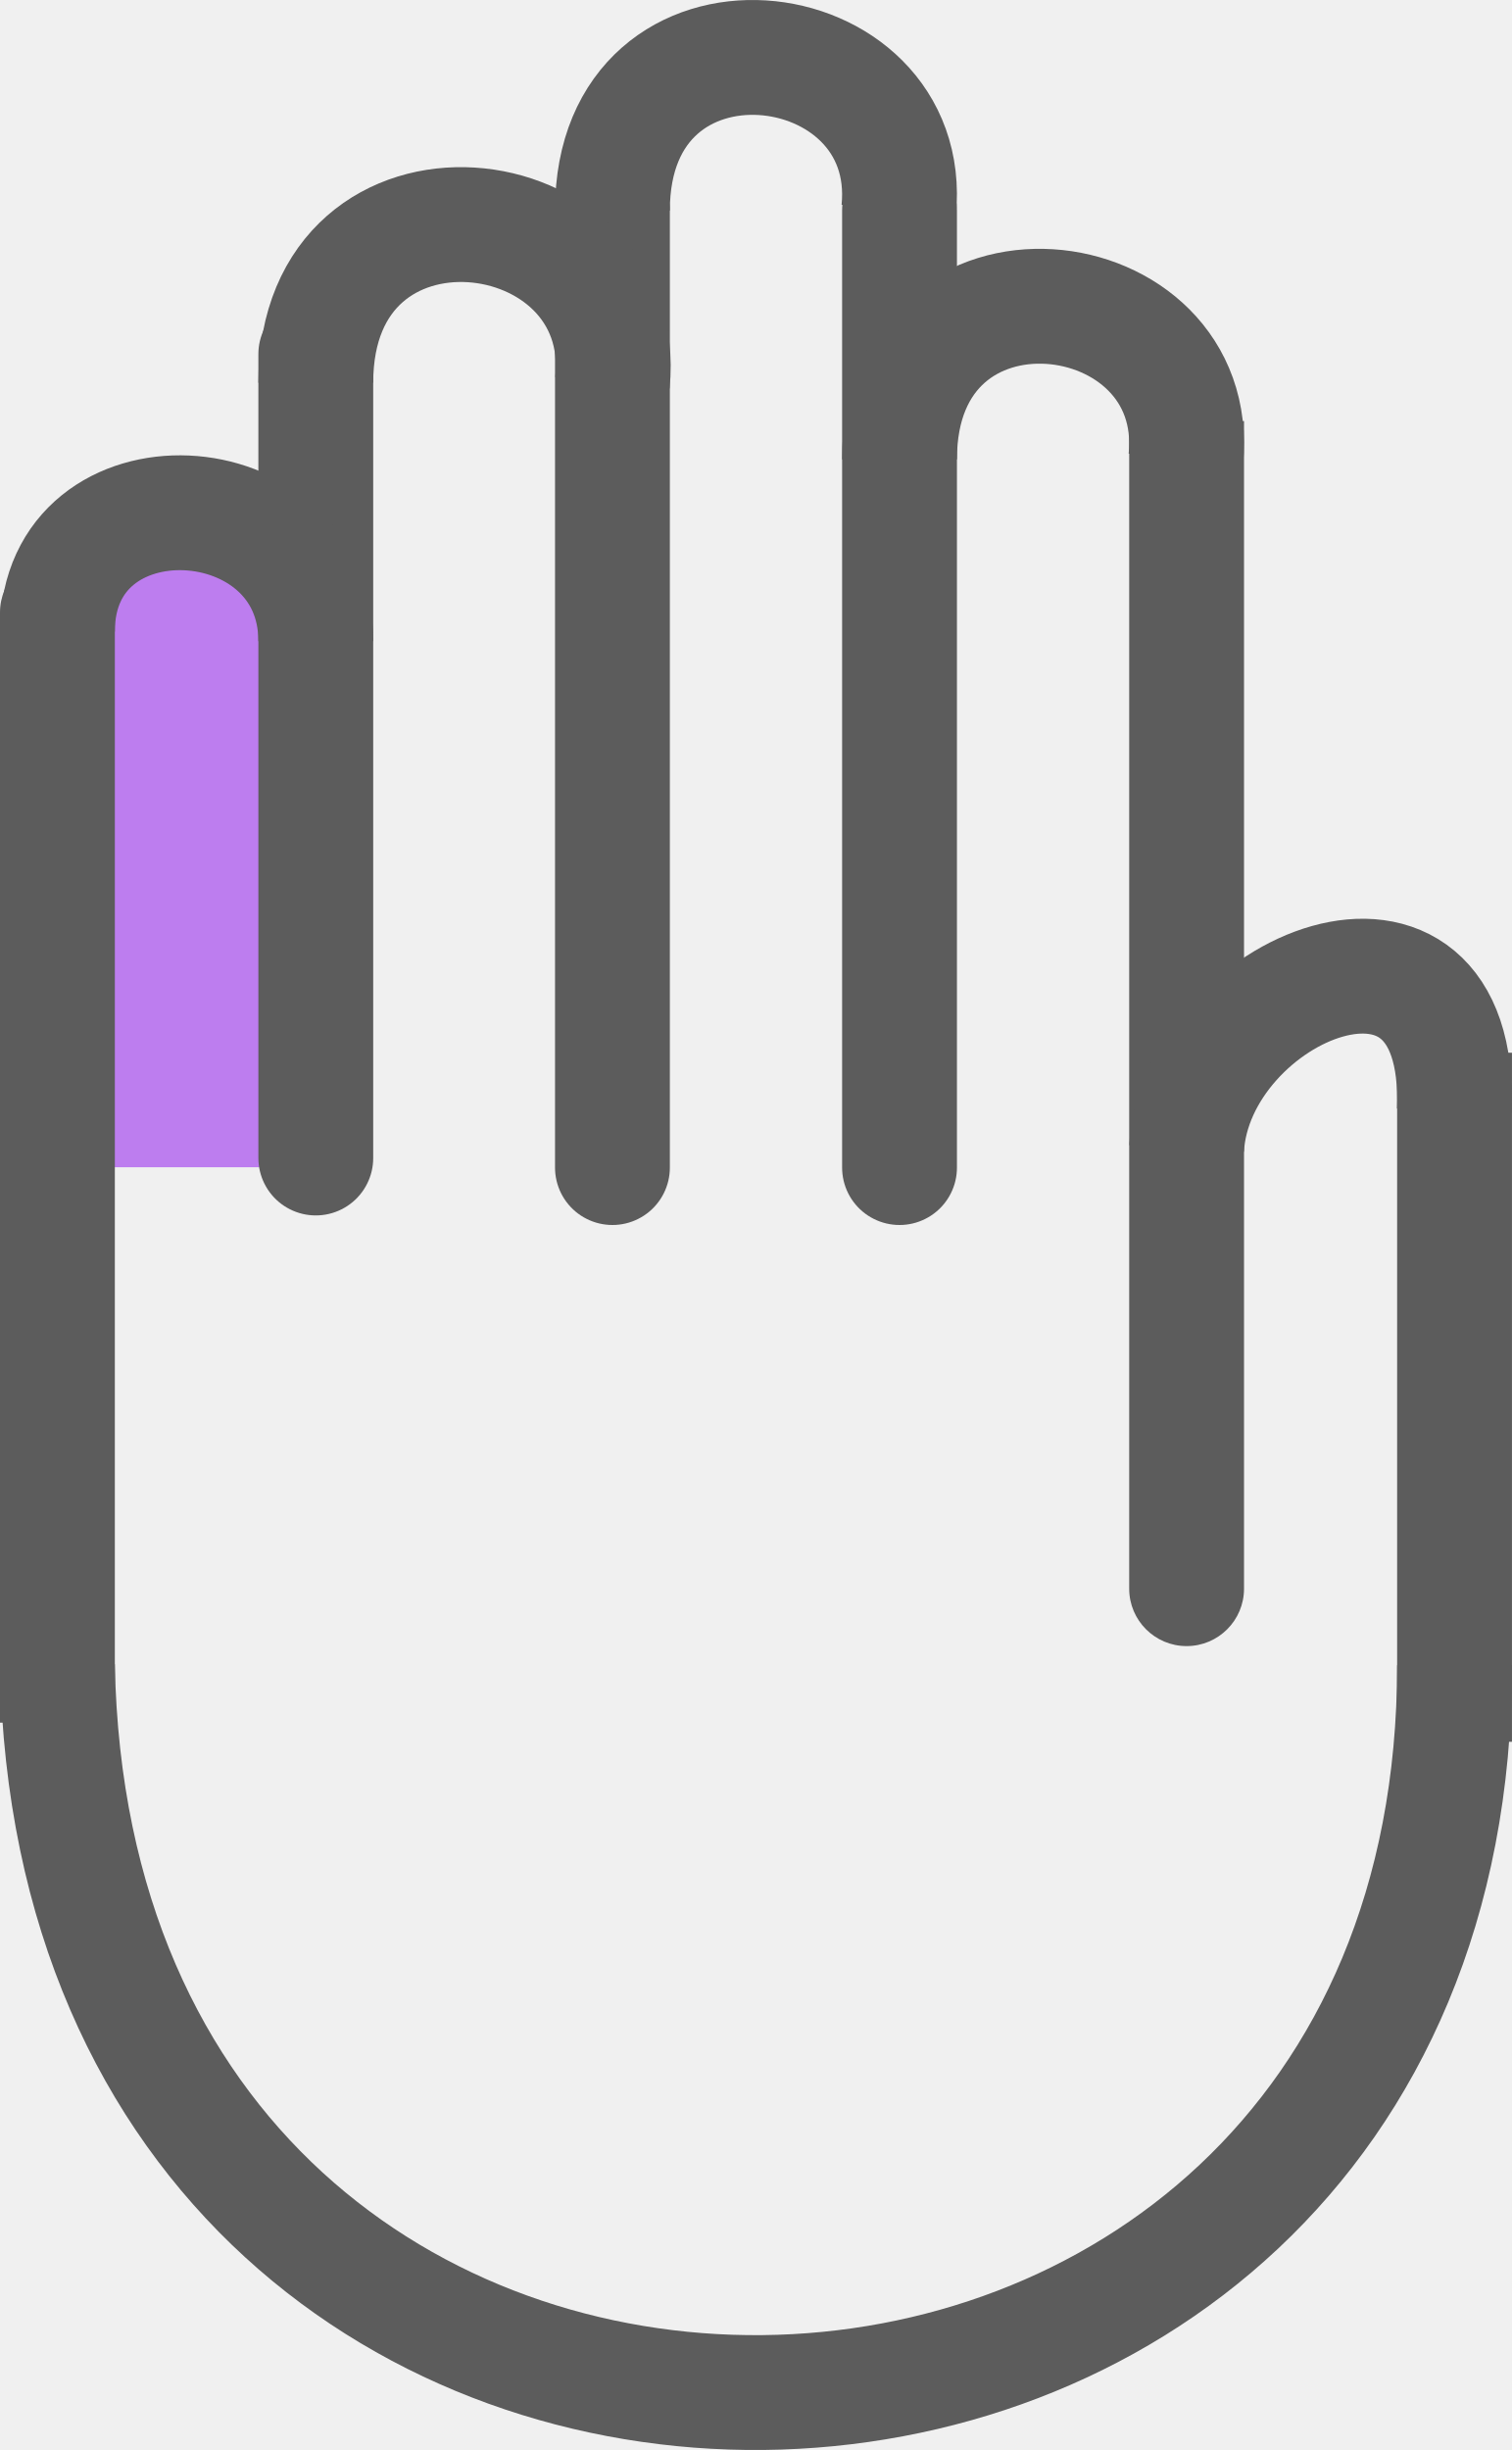
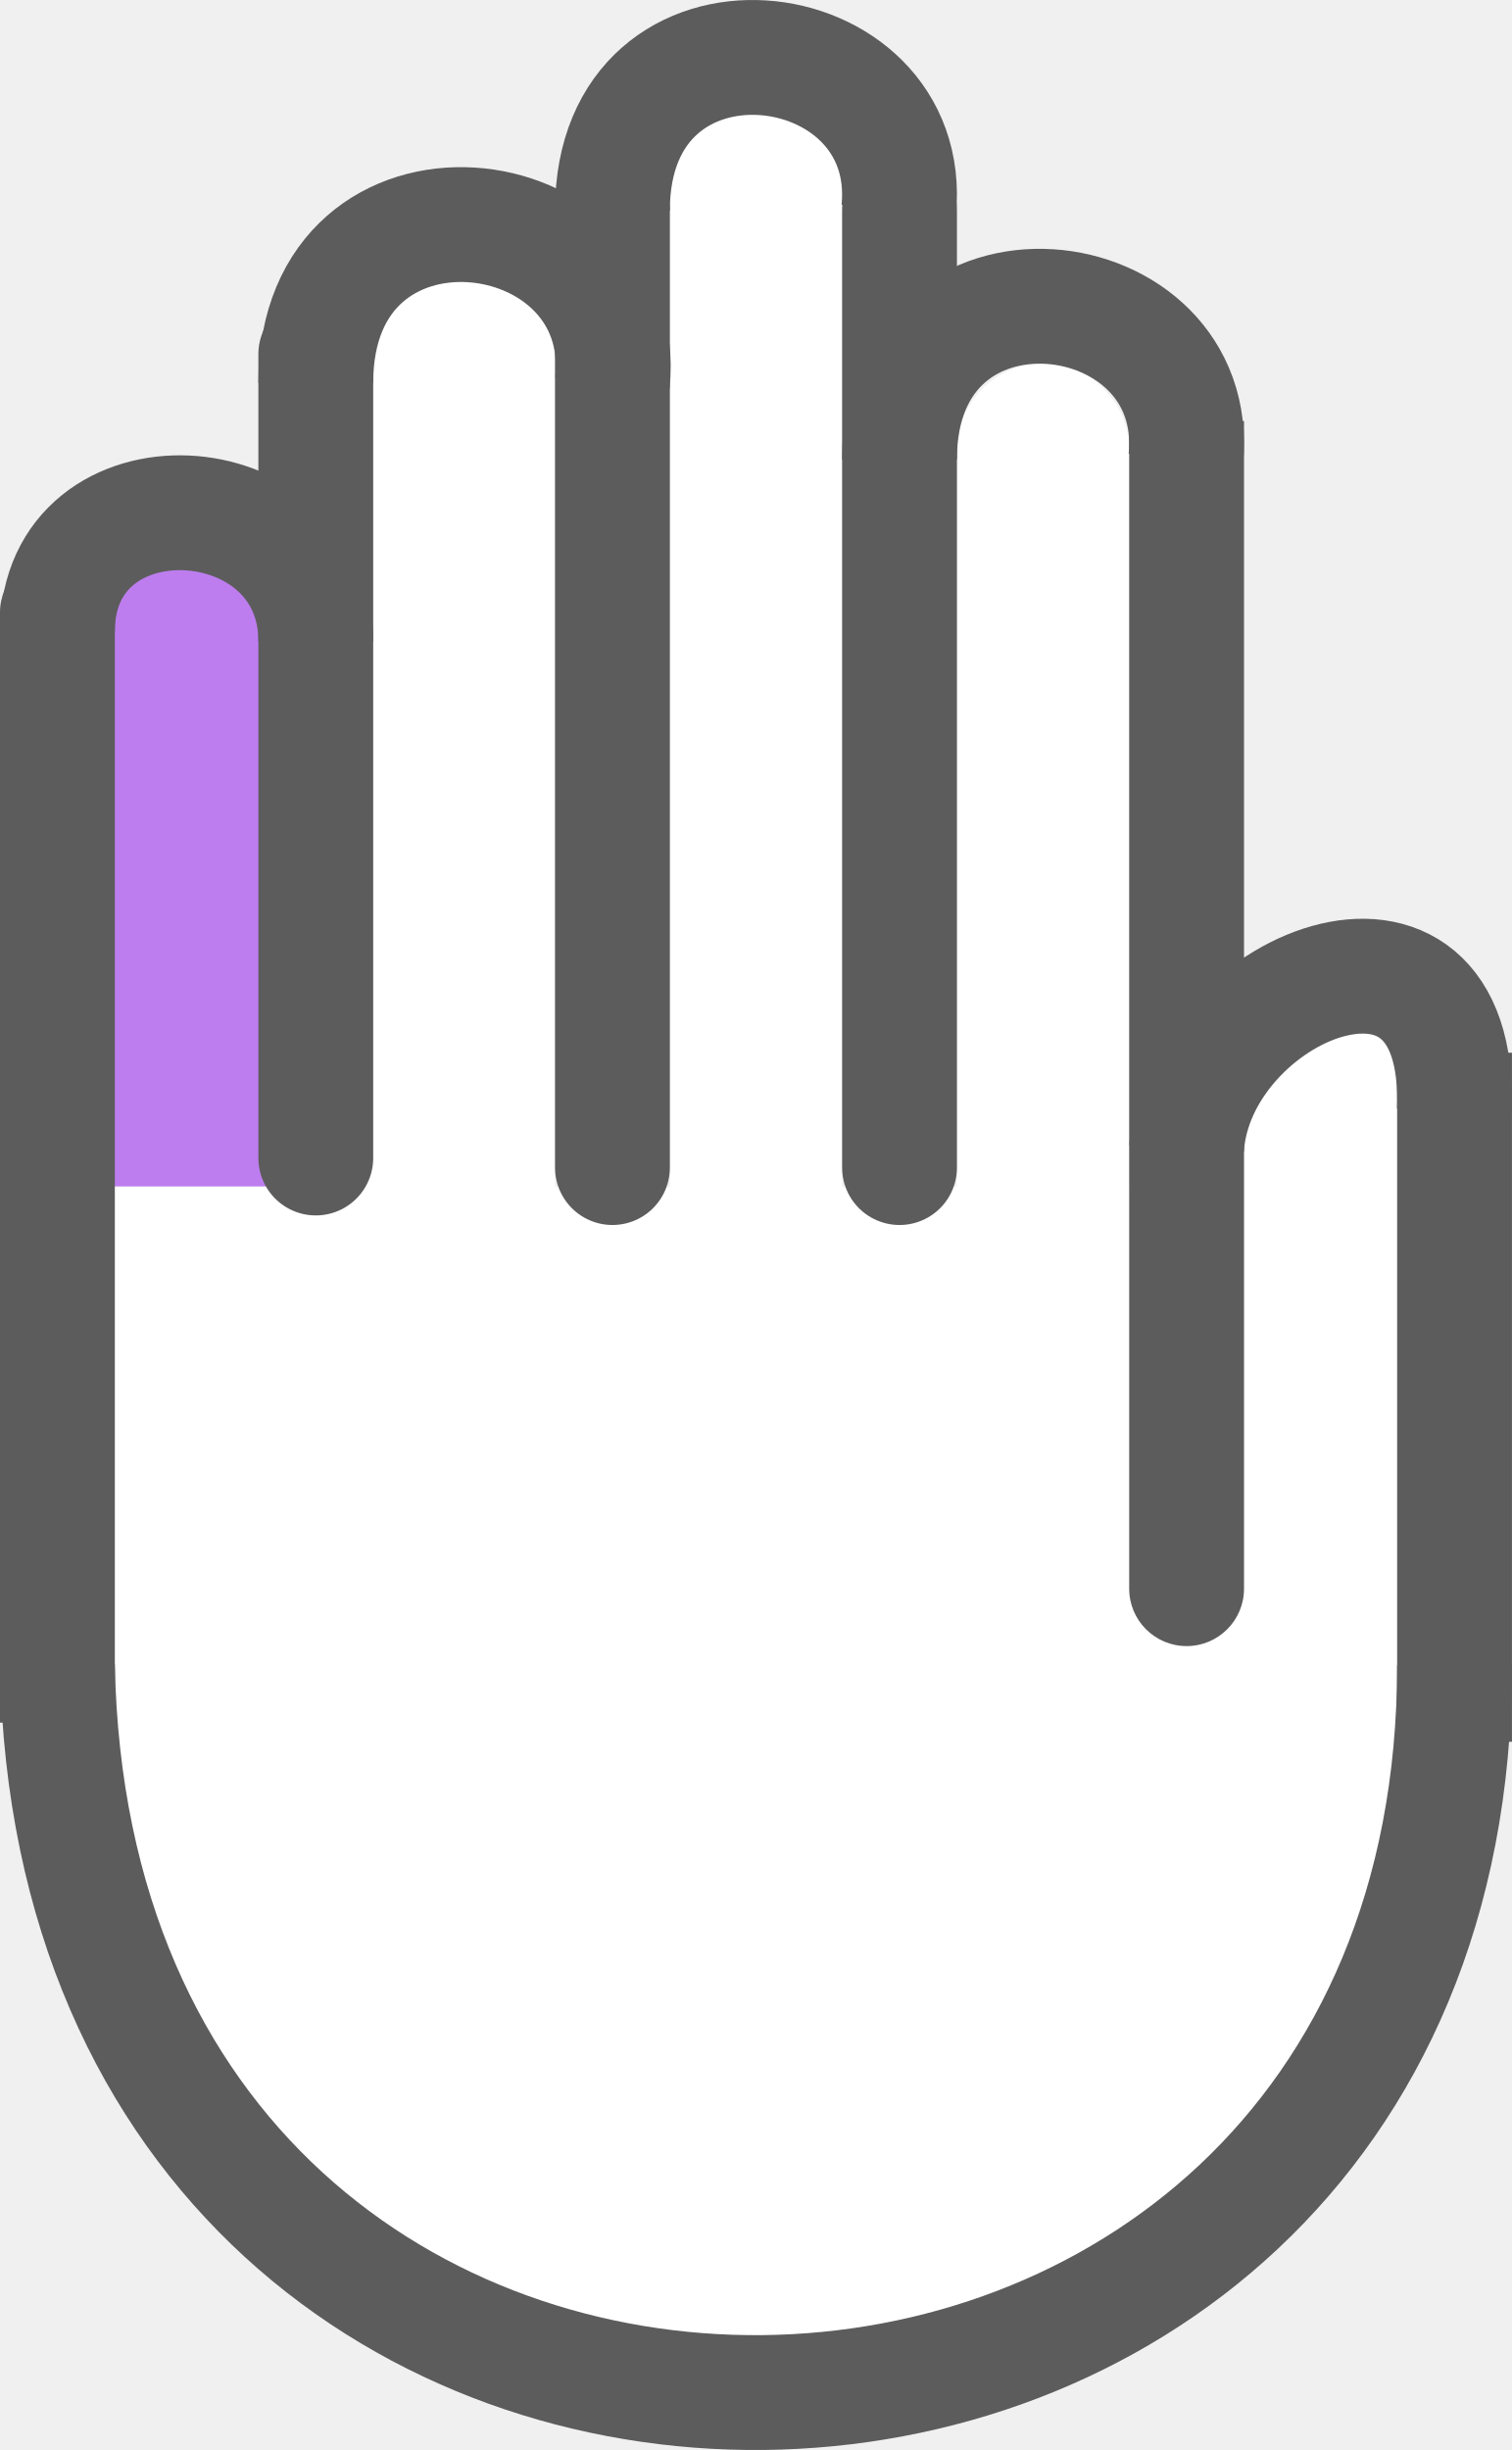
<svg xmlns="http://www.w3.org/2000/svg" width="79" height="128" viewBox="0 0 79 128" fill="none">
-   <path d="M14.996 30.998C14.996 28.238 12.758 26 9.998 26C7.238 26 5 28.238 5 30.998V60.984H14.996V30.998Z" fill="#BD7DEF" />
+   <rect x="5" y="62" width="69" height="26" fill="white" />
+   <path d="M29 19C29 16.239 26.761 14 24 14C21.239 14 19 16.239 19 19V62H29V19Z" fill="white" />
+   <path d="M44 9.5C44 7.015 41.985 5 39.5 5C37.015 5 35 7.015 35 9.5V62H44V9.5Z" fill="white" />
+   <path d="M59 23.5C59 21.015 56.985 19 54.5 19C52.015 19 50 21.015 50 23.5V62H59V23.5Z" fill="white" />
+   <path d="M74 87.5C74 92.293 73.108 97.04 71.374 101.468C69.64 105.896 67.099 109.92 63.895 113.309C60.692 116.699 56.888 119.387 52.703 121.222C48.517 123.056 44.031 124 39.5 124C34.969 124 30.483 123.056 26.297 121.222C22.112 119.387 18.308 116.699 15.105 113.309C11.901 109.92 9.36 105.896 7.626 101.468C5.892 97.04 5 92.293 5 87.5L39.5 87.5H74Z" fill="white" />
+   <path d="M74 56.308C74 55.033 72.967 54 71.692 54C67.444 54 64 57.444 64 61.693V84H74V56.308Z" fill="white" />
+   <path d="M14.996 31.998C14.996 29.238 12.758 27 9.998 27C7.238 27 5 29.238 5 31.998V61.984H14.996V31.998Z" fill="#BD7DEF" />
  <path d="M0 87V90H6V87H0ZM6 32C6 30.343 4.657 29 3 29C1.343 29 0 30.343 0 32H6ZM6 87L6 32H0L0 87H6Z" fill="#5C5C5C" />
  <path d="M3 87C3.993 138.42 76 136.908 76 87" stroke="#5C5C5C" stroke-width="6" />
  <path d="M16.5 60.5L16.5 18.5" stroke="#5C5C5C" stroke-width="6" stroke-linecap="round" />
  <path d="M32 61L32 11" stroke="#5C5C5C" stroke-width="6" stroke-linecap="round" />
  <path d="M47 61L47 11" stroke="#5C5C5C" stroke-width="6" stroke-linecap="round" />
  <path d="M59 83C59 84.657 60.343 86 62 86C63.657 86 65 84.657 65 83L59 83ZM65 25L65 22L59 22L59 25L65 25ZM65 83L65 25L59 25L59 83L65 83Z" fill="#5C5C5C" />
  <path d="M76 88L76 58" stroke="#5C5C5C" stroke-width="6" stroke-linecap="square" />
  <path d="M62 60C62.482 51.638 76.47 45.735 75.988 58.032" stroke="#5C5C5C" stroke-width="6" />
  <path d="M16.5 19.998C16.5 8 33 10 32 19.998" stroke="#5C5C5C" stroke-width="6" />
  <path d="M3 33C3 24.29 16.5 25 16.5 33.5" stroke="#5C5C5C" stroke-width="6" />
  <path d="M32 11C32 -0.613 47.923 1.323 46.958 11" stroke="#5C5C5C" stroke-width="6" />
  <path d="M47 24C47 12.387 62.923 14.323 61.958 24" stroke="#5C5C5C" stroke-width="6" />
</svg>
